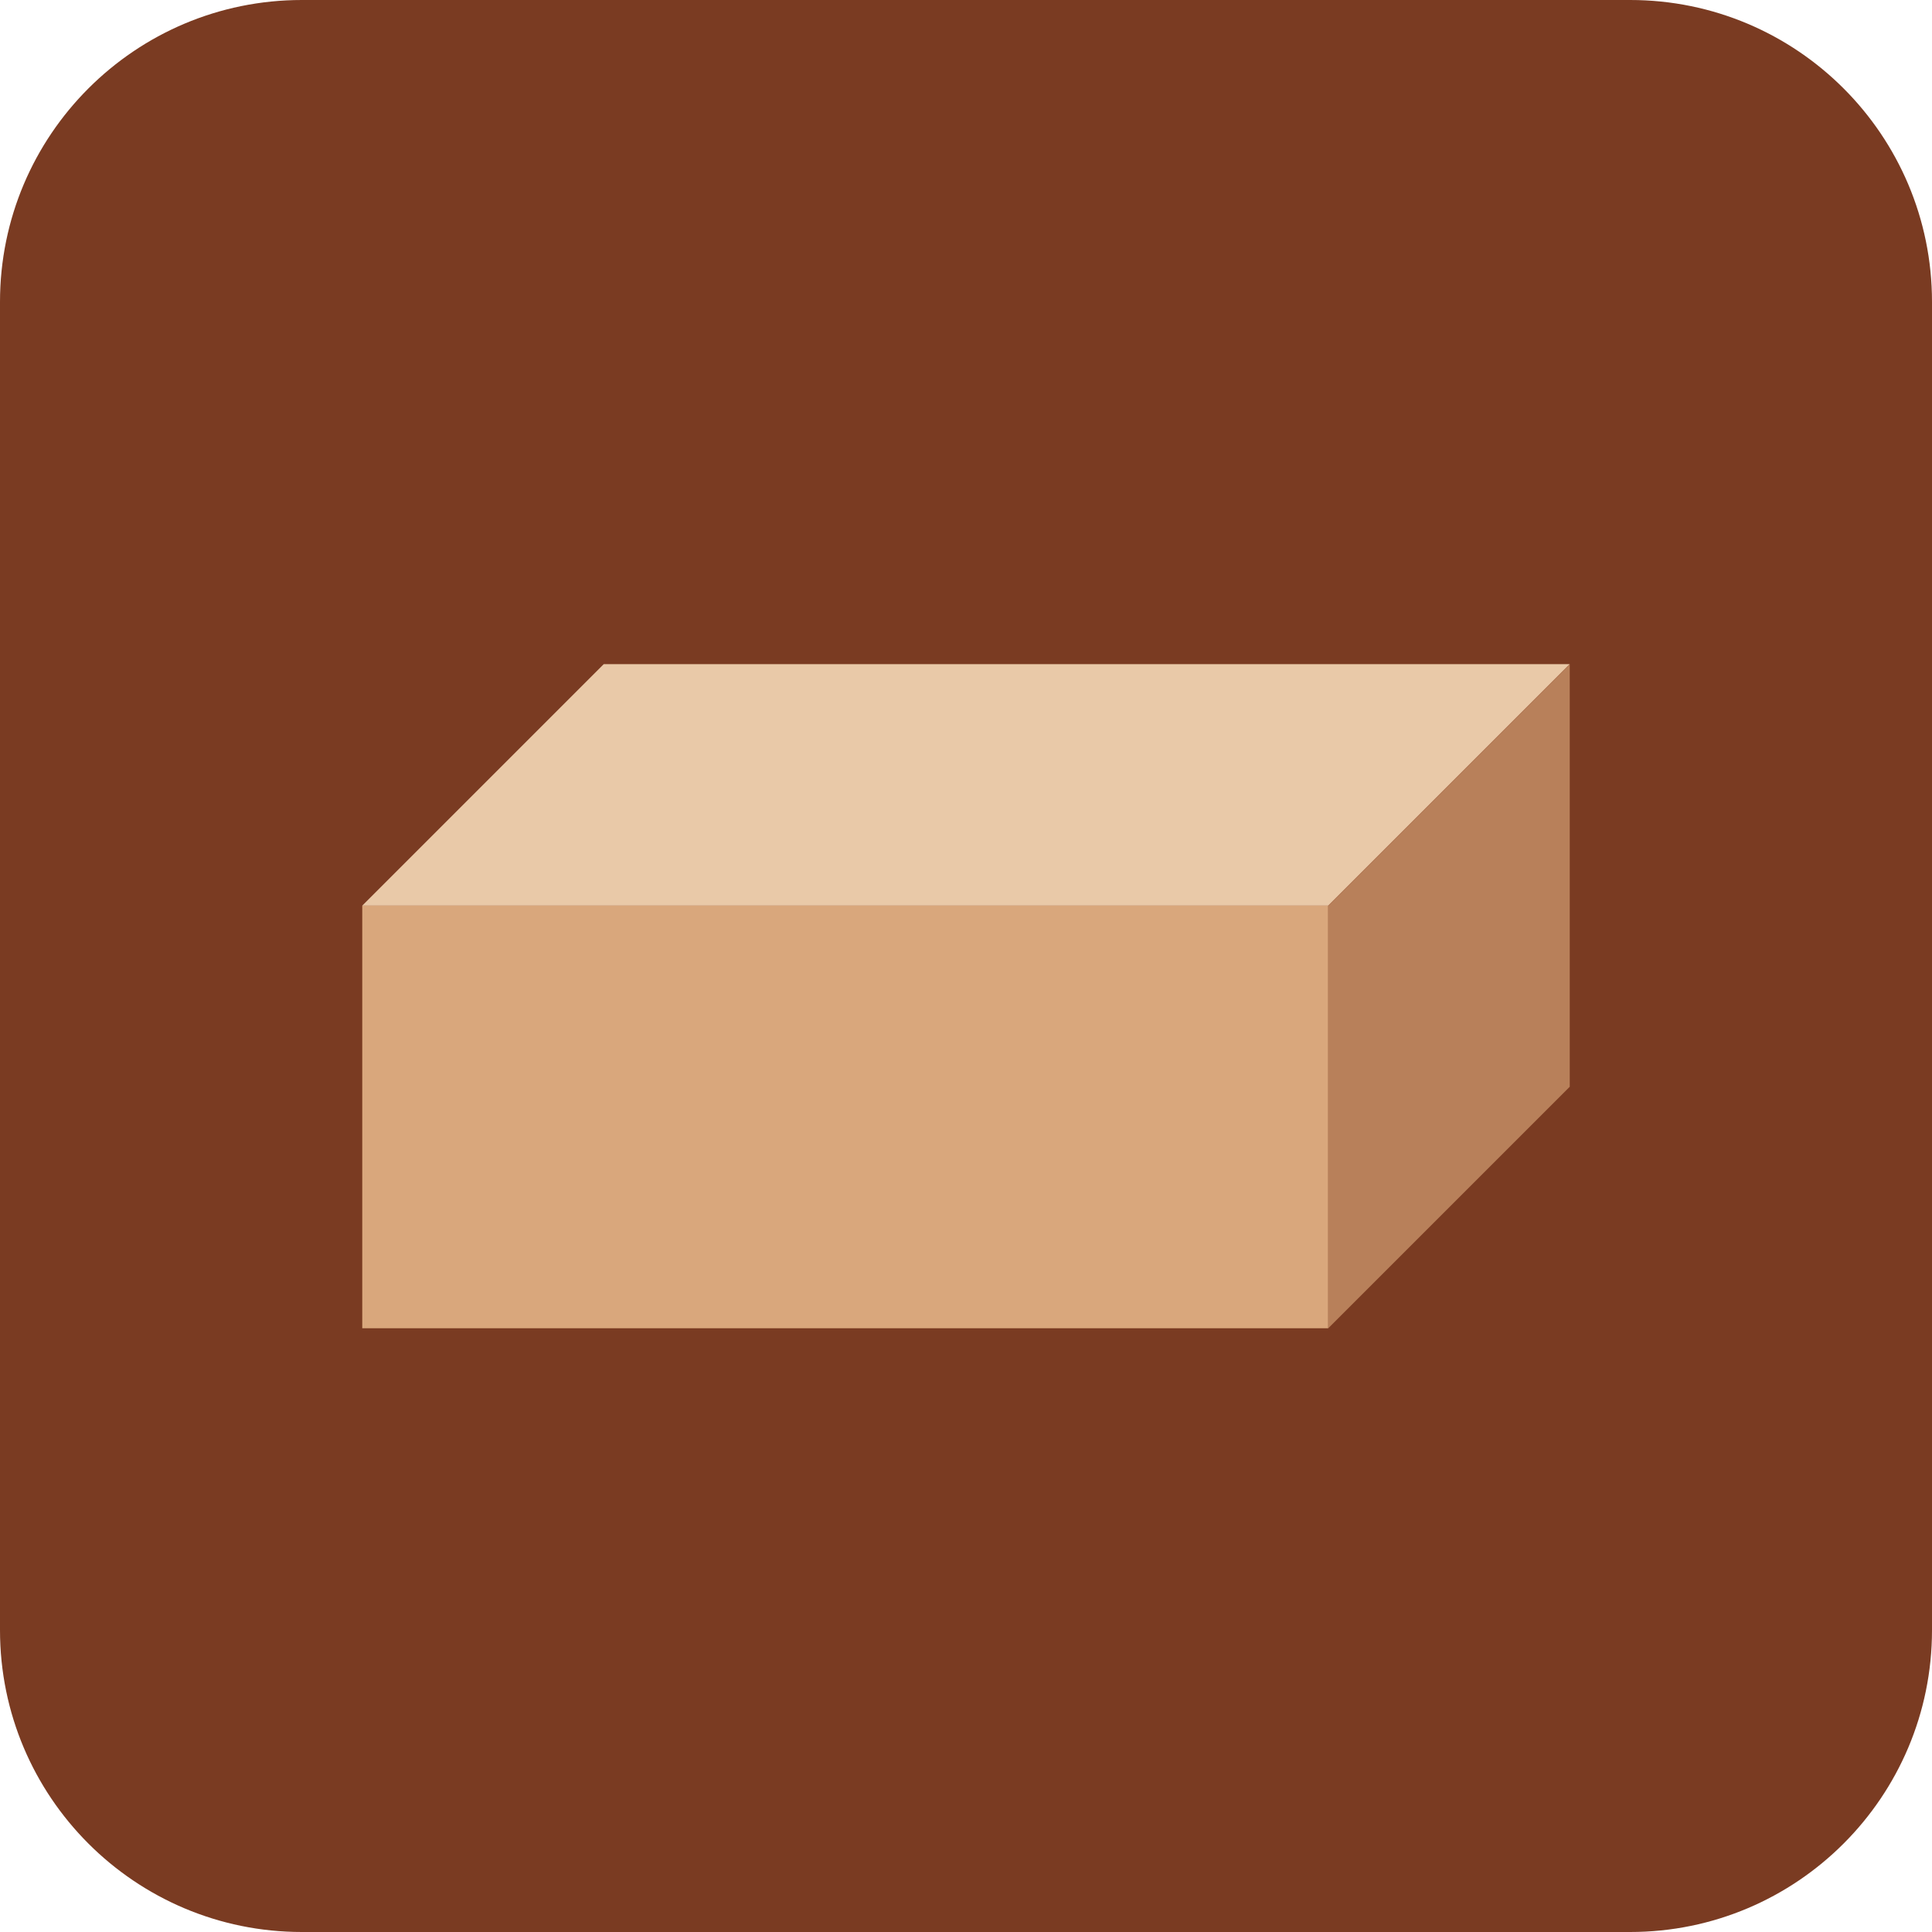
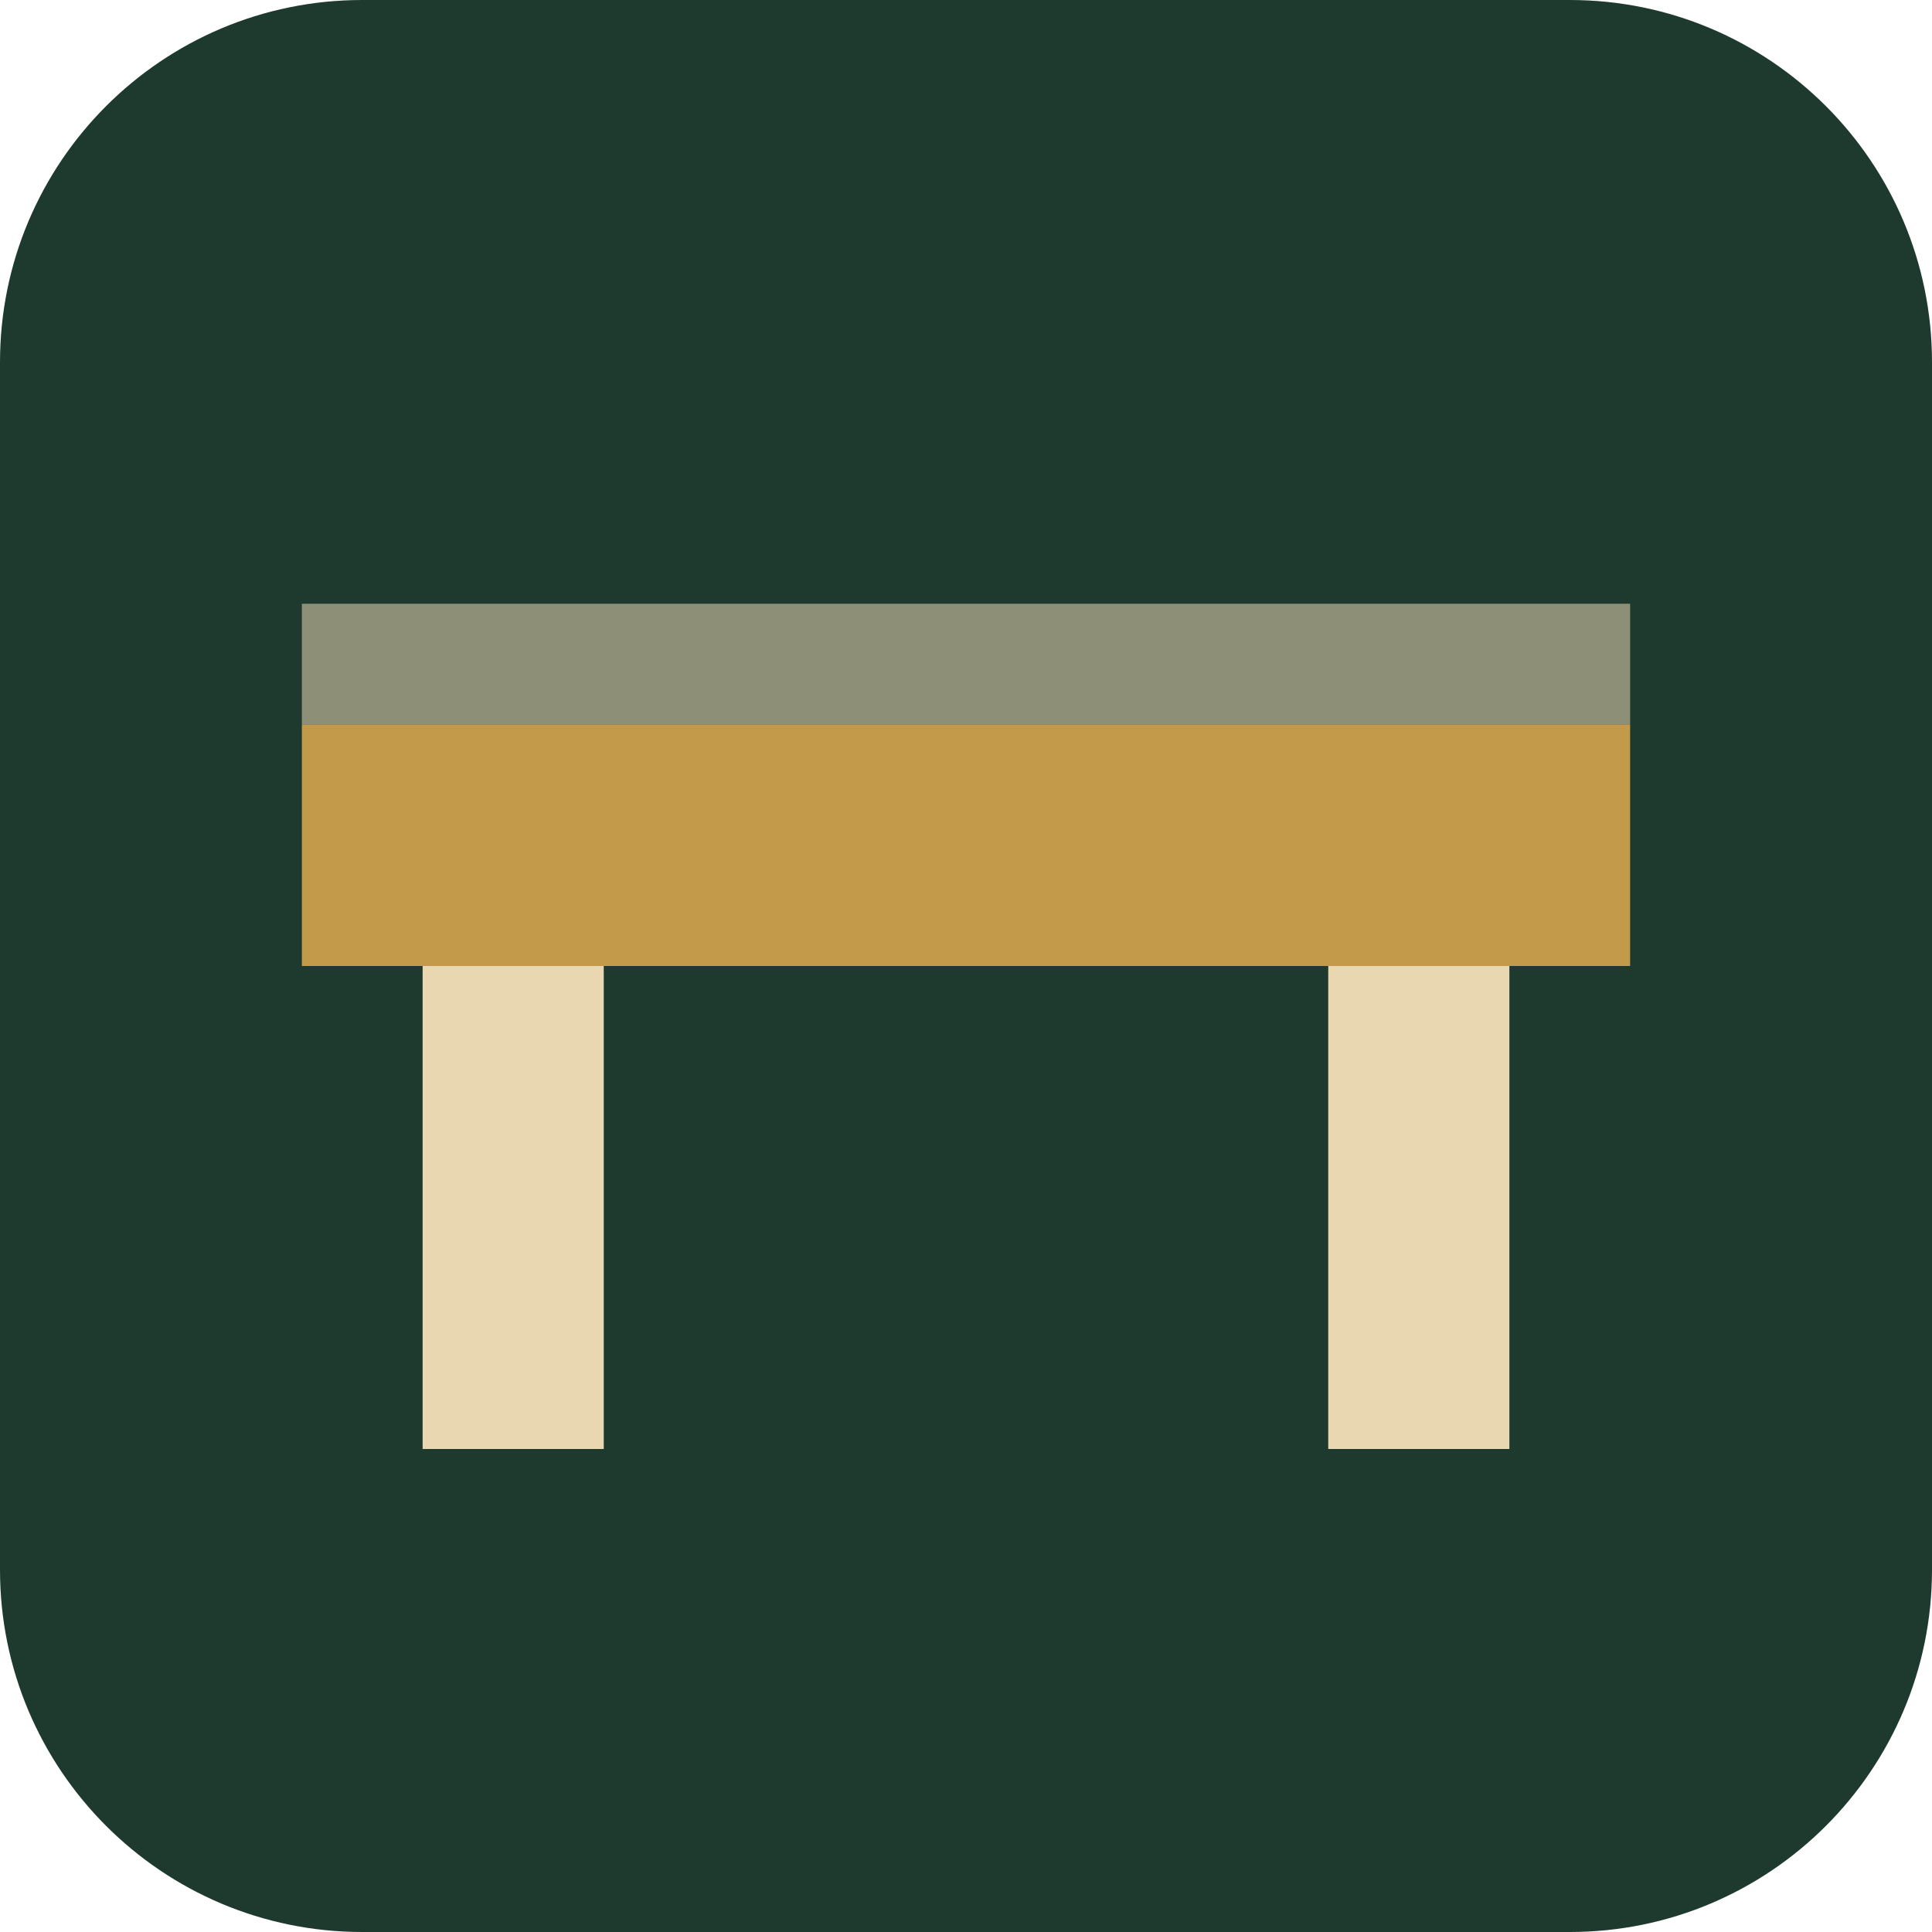
<svg xmlns="http://www.w3.org/2000/svg" viewBox="0 0 64 64">
-   <rect width="64" height="64" rx="10" fill="#7a3b22" />
-   <polygon points="12,30 44,30 52,22 20,22" fill="#e9c9a8" />
-   <rect x="12" y="30" width="32" height="14" fill="#d9a77c" />
-   <polygon points="44,30 52,22 52,36 44,44" fill="#b8805a" />
+   <rect width="64" height="64" rx="12" fill="#1e3a2f" />
+   <path d="M10 24h44v8H10z" fill="#c39a4a" />
+   <path d="M14 32h6v16h-6zM44 32h6v16h-6z" fill="#e8d7b0" />
+   <path d="M10 20h44v4H10z" fill="#e8d7b0" opacity=".55" />
</svg>
